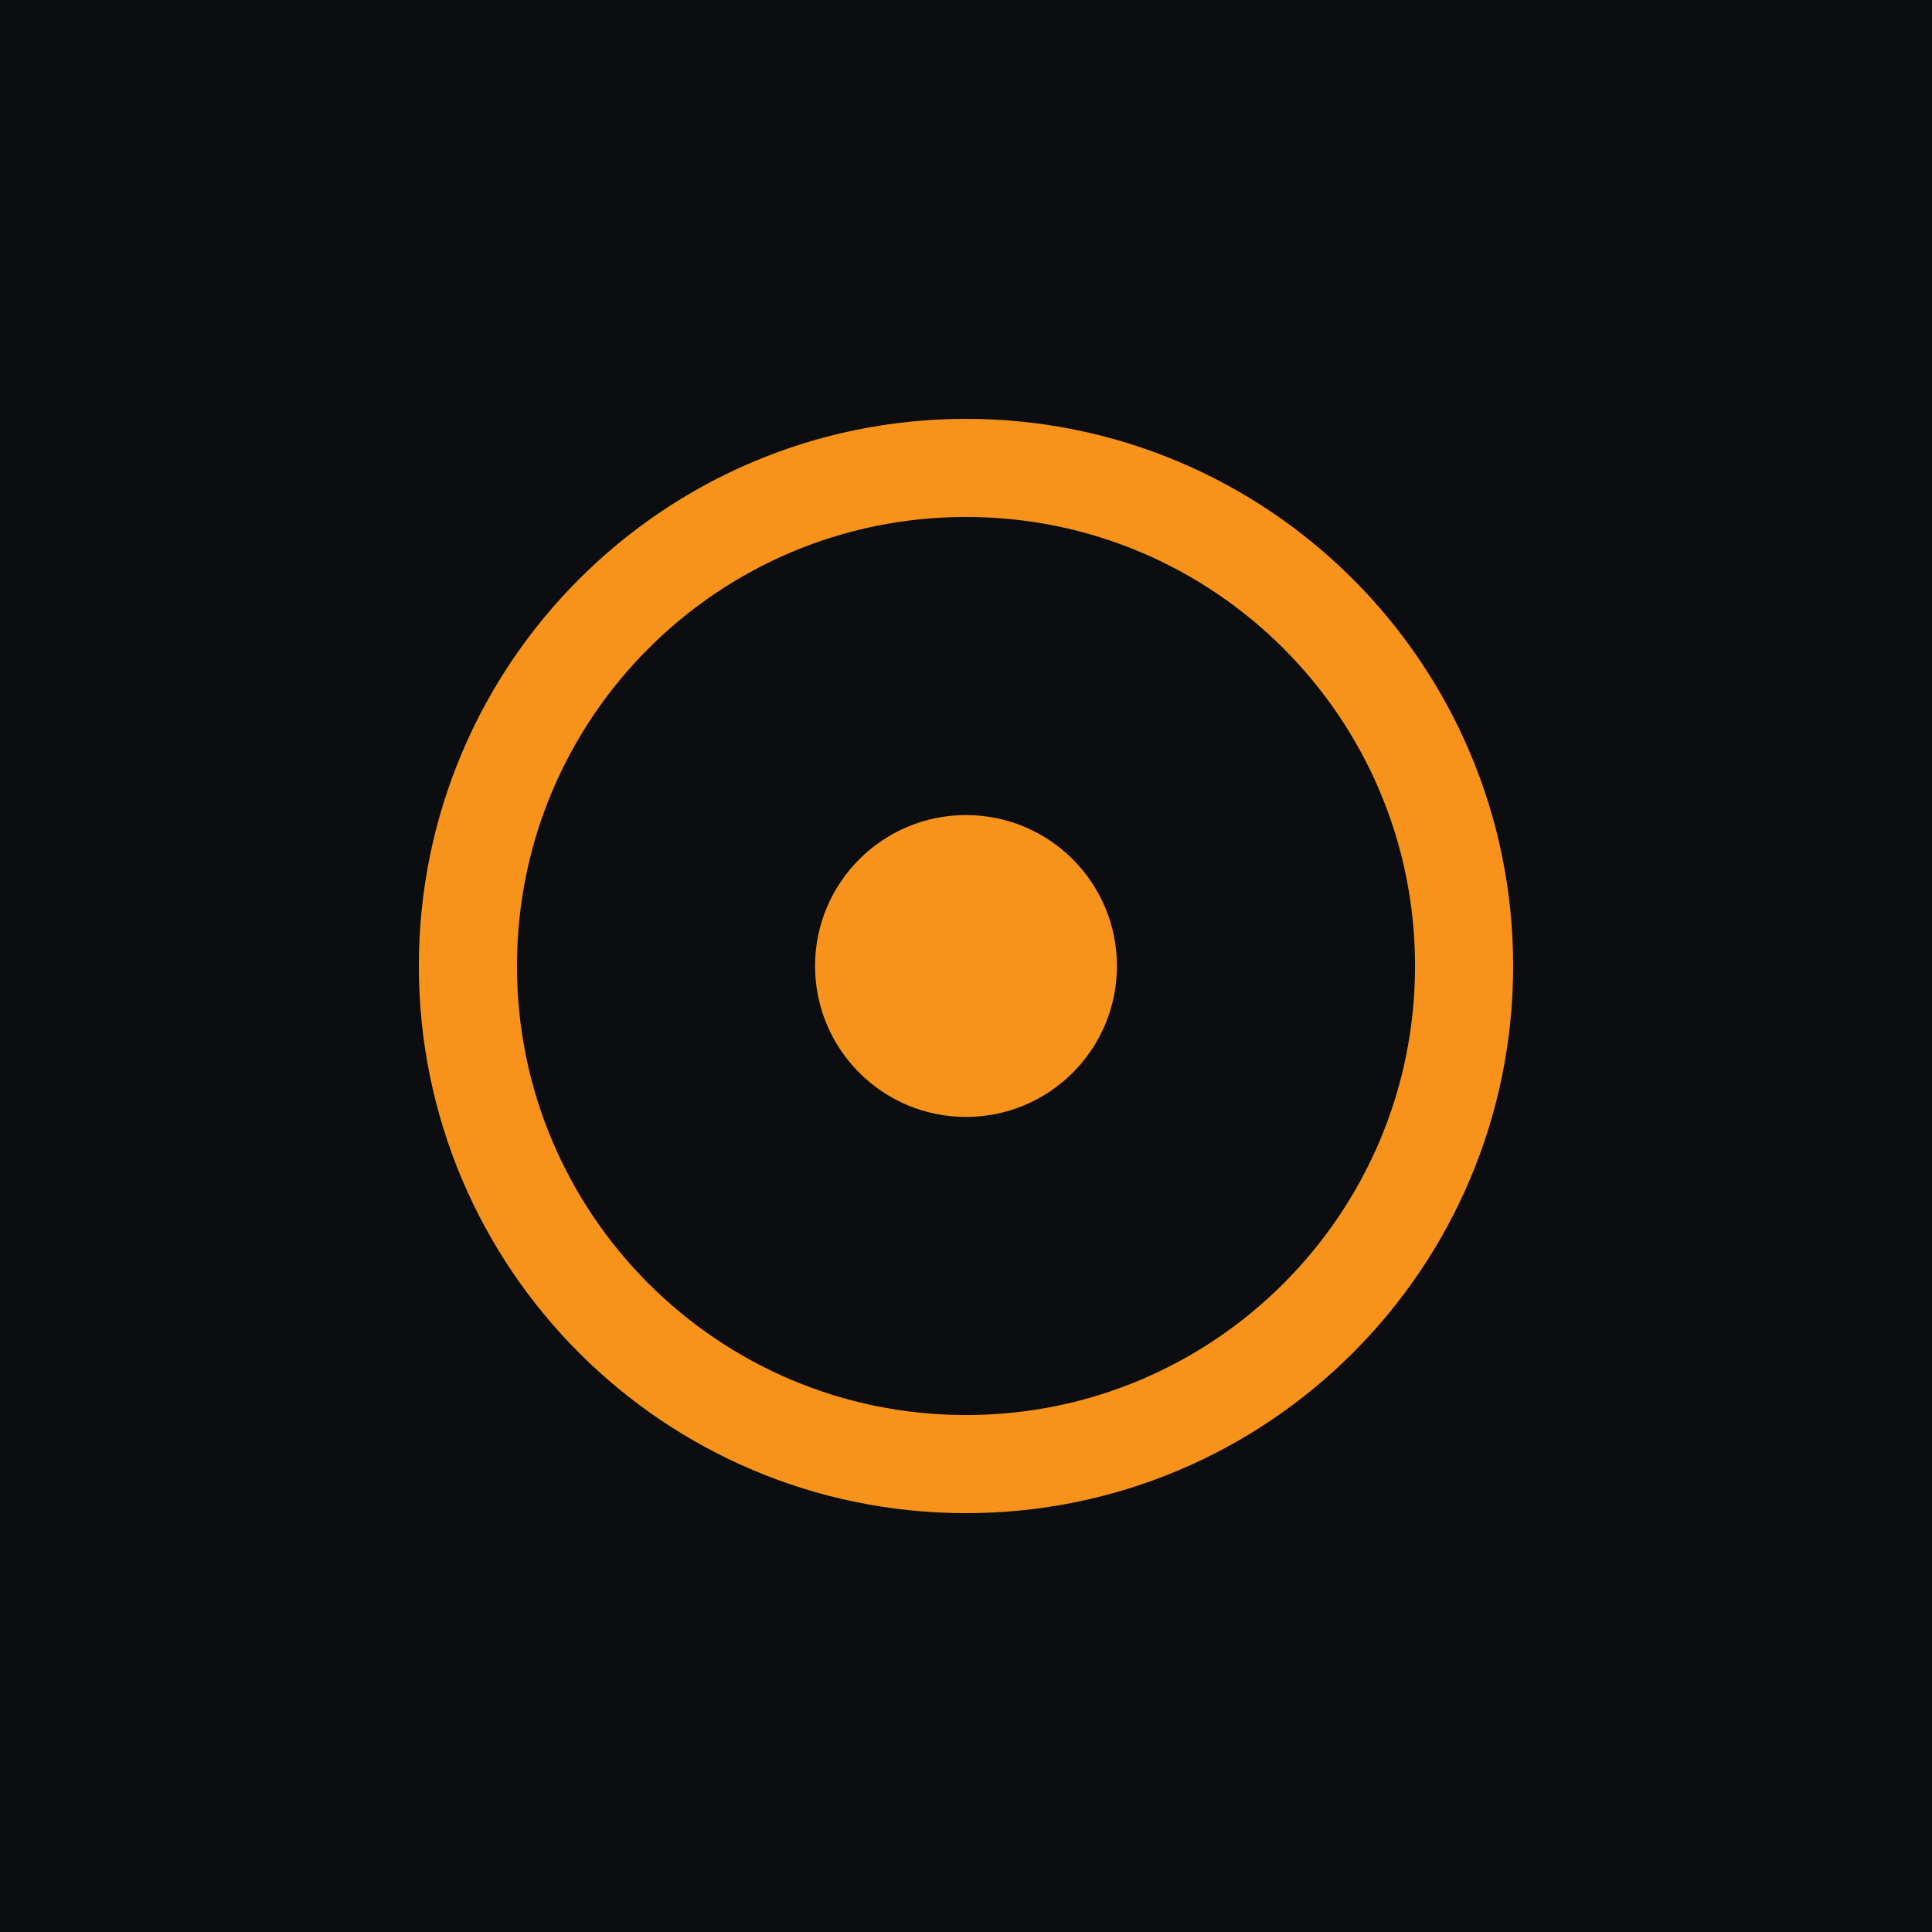
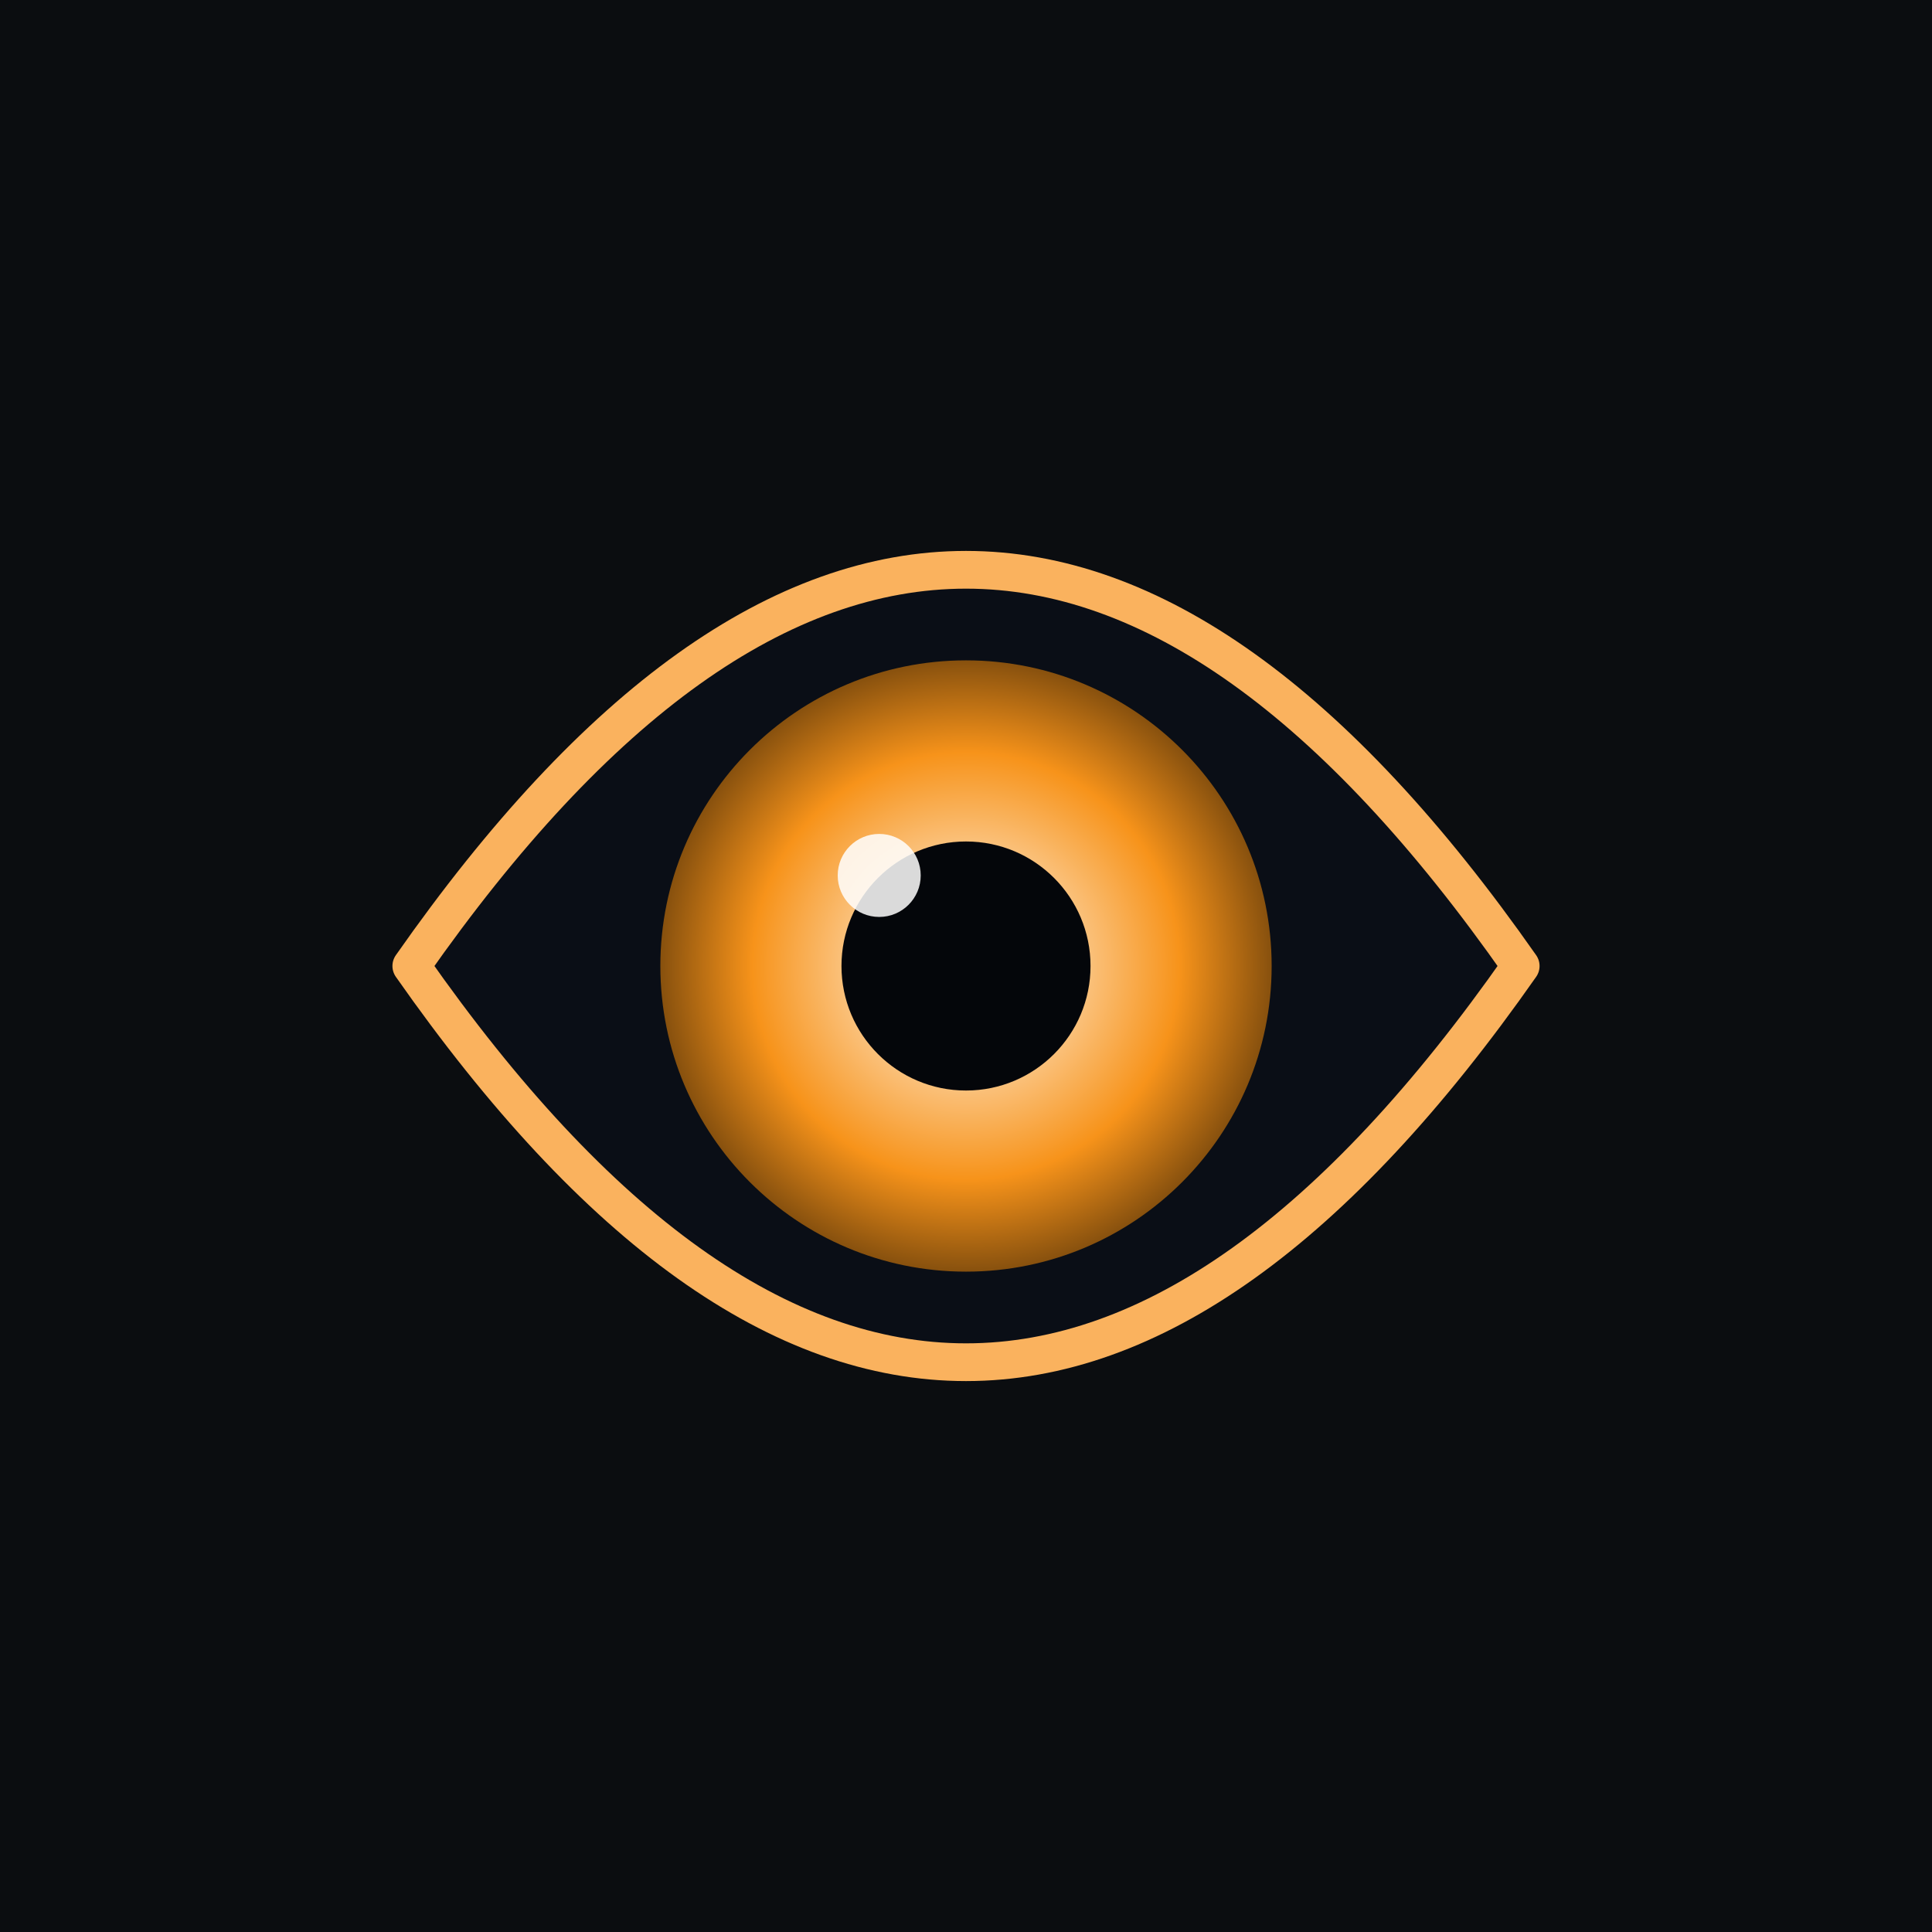
<svg xmlns="http://www.w3.org/2000/svg" viewBox="0 0 512 512">
+   <defs>
+     <radialGradient id="iris" r="0.5">
+       <stop offset="0.35" stop-color="#fbc98c" />
+       <stop offset="0.7" stop-color="#f7931a" />
+       <stop offset="1" stop-color="#88510e" />
+     </radialGradient>
+     <clipPath id="lid">
+       <path d="M109 256Q256 46 403 256Q256 466 109 256Z" />
+     </clipPath>
+   </defs>
  <rect width="512" height="512" fill="#0b0d10" />
-   <circle cx="256" cy="256" r="132" fill="none" stroke="#f7931a" stroke-width="26" />
-   <circle cx="256" cy="256" r="40" fill="#f7931a" />
+   <g clip-path="url(#lid)">
+     <rect width="512" height="512" fill="#0a0e16" />
+     <circle cx="256" cy="256" r="81" fill="url(#iris)" />
+     <circle cx="256" cy="256" r="33" fill="#04060a" />
+     <circle cx="233" cy="232" r="11" fill="#fff" opacity="0.85" />
+   </g>
+   <path d="M109 256Q256 46 403 256Q256 466 109 256Z" fill="none" stroke="#fab25e" stroke-width="10" stroke-linejoin="round" />
</svg>
